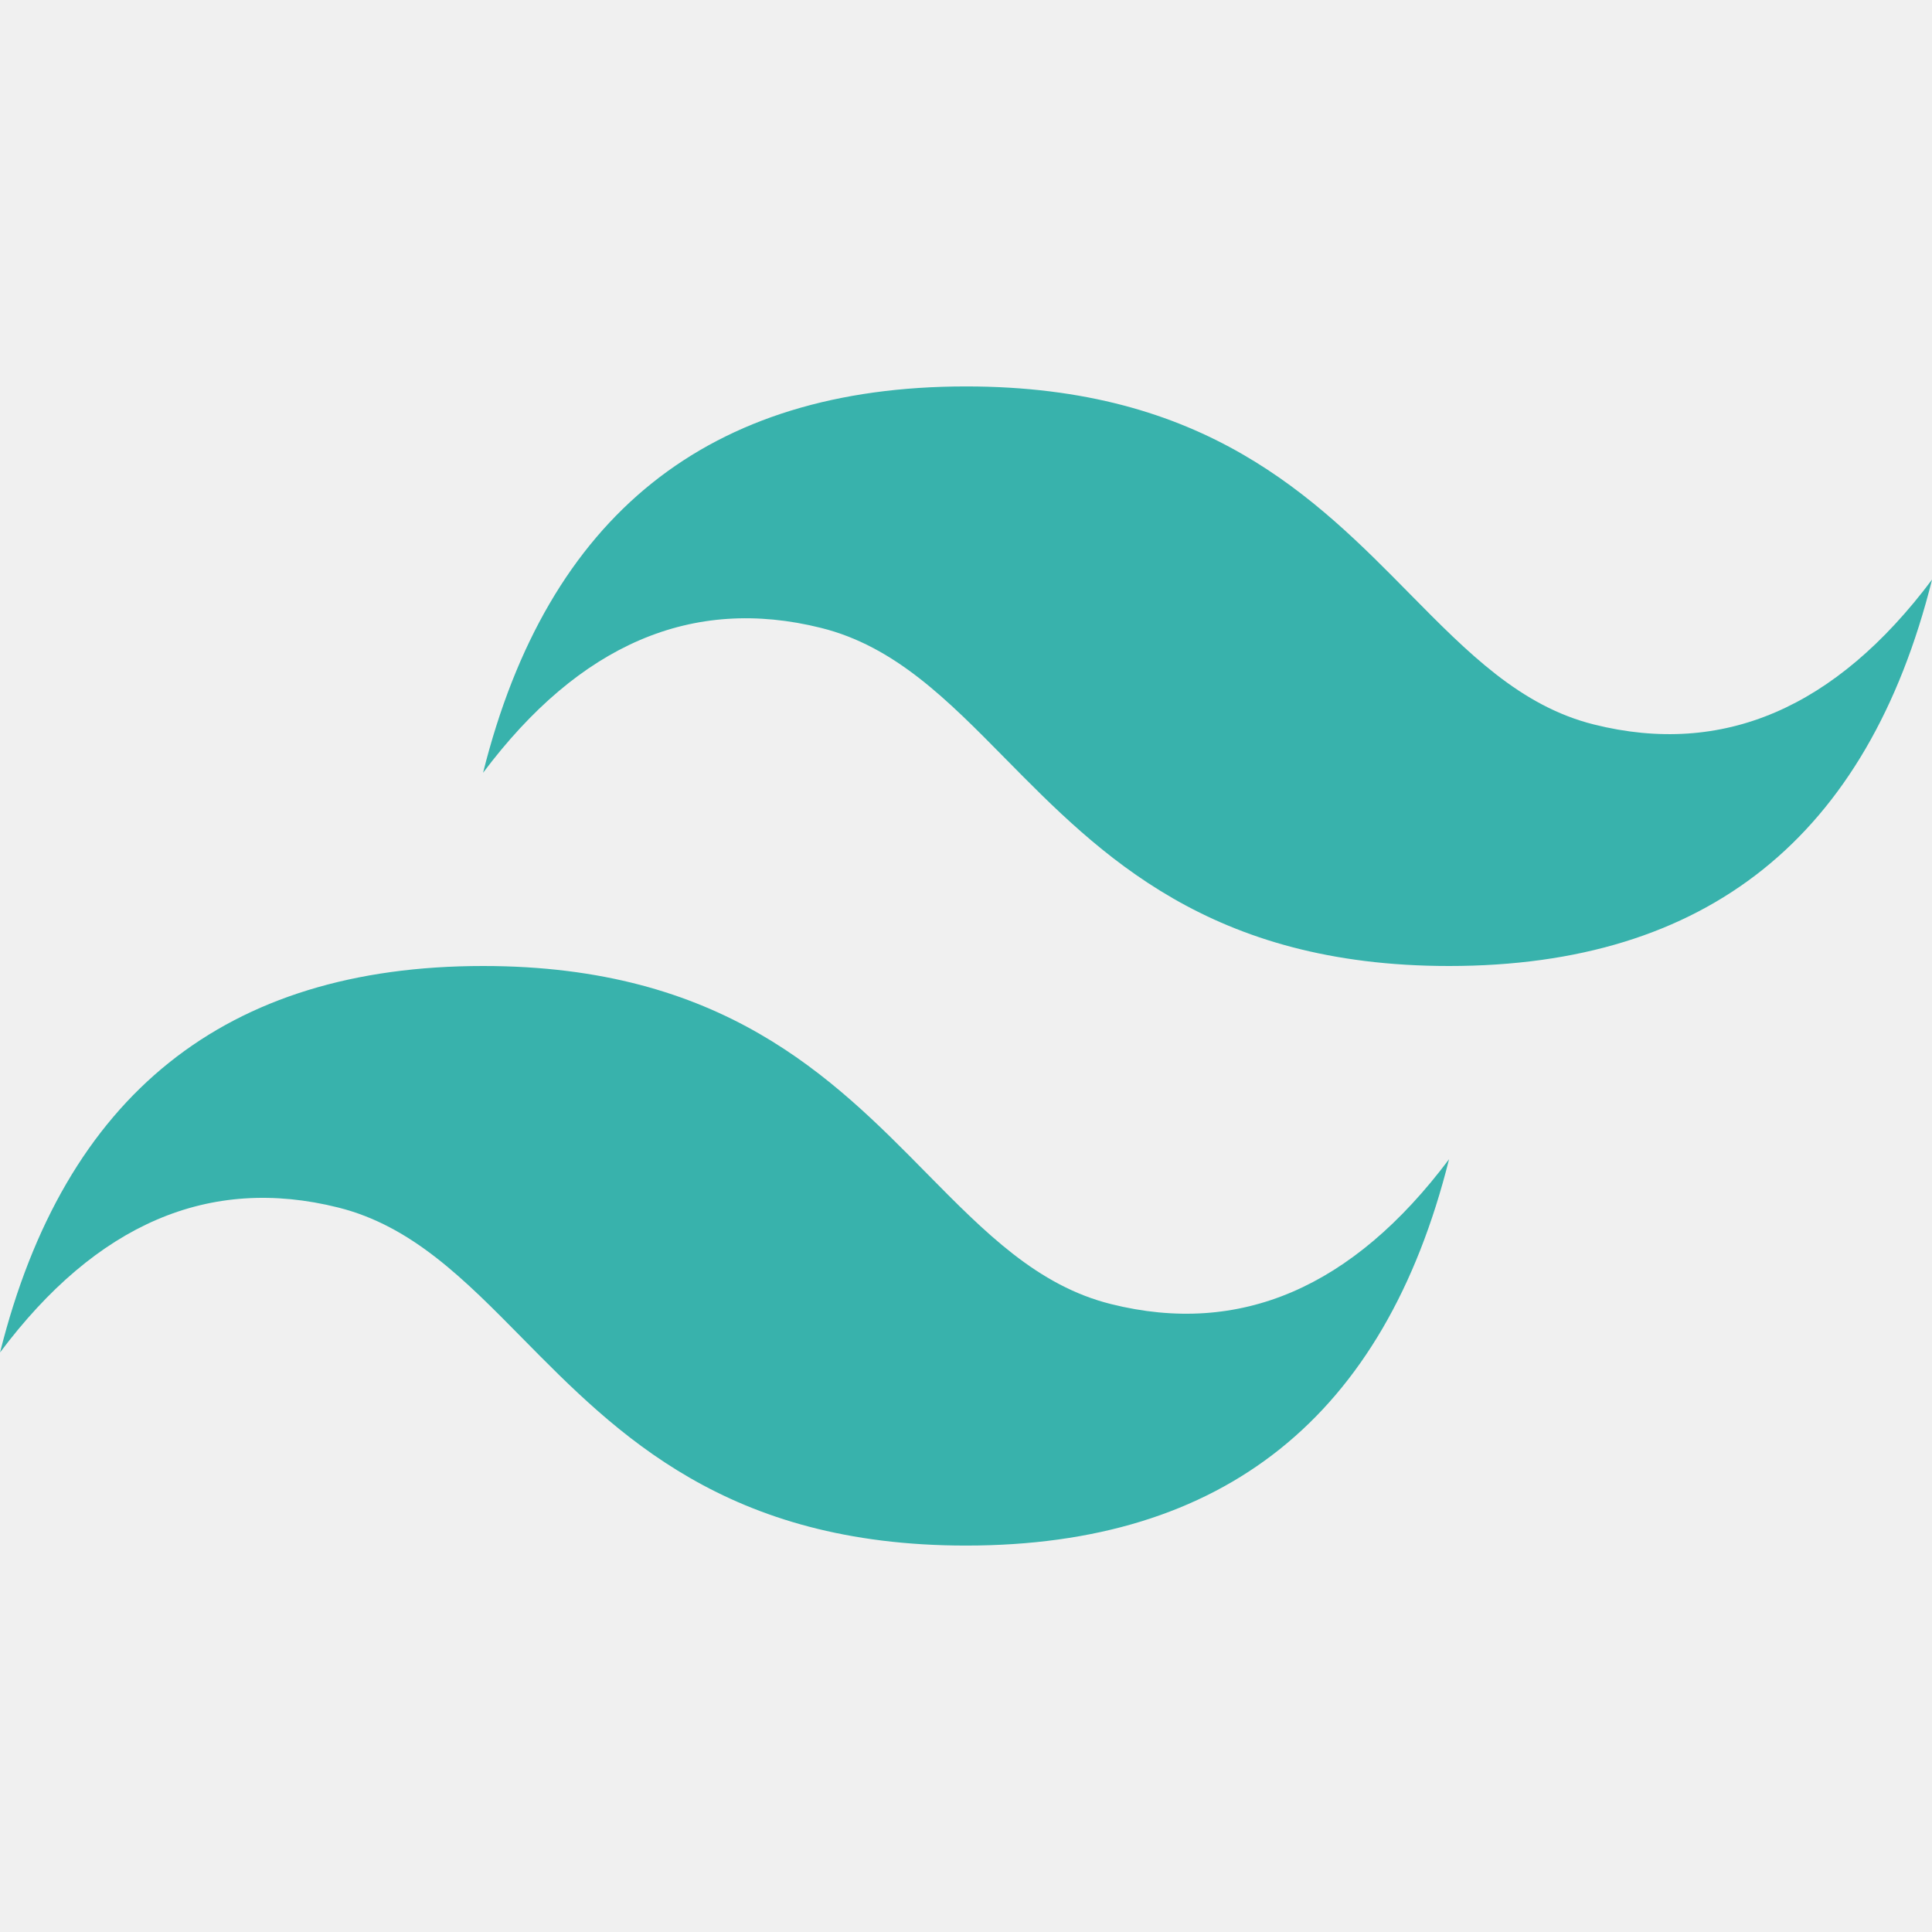
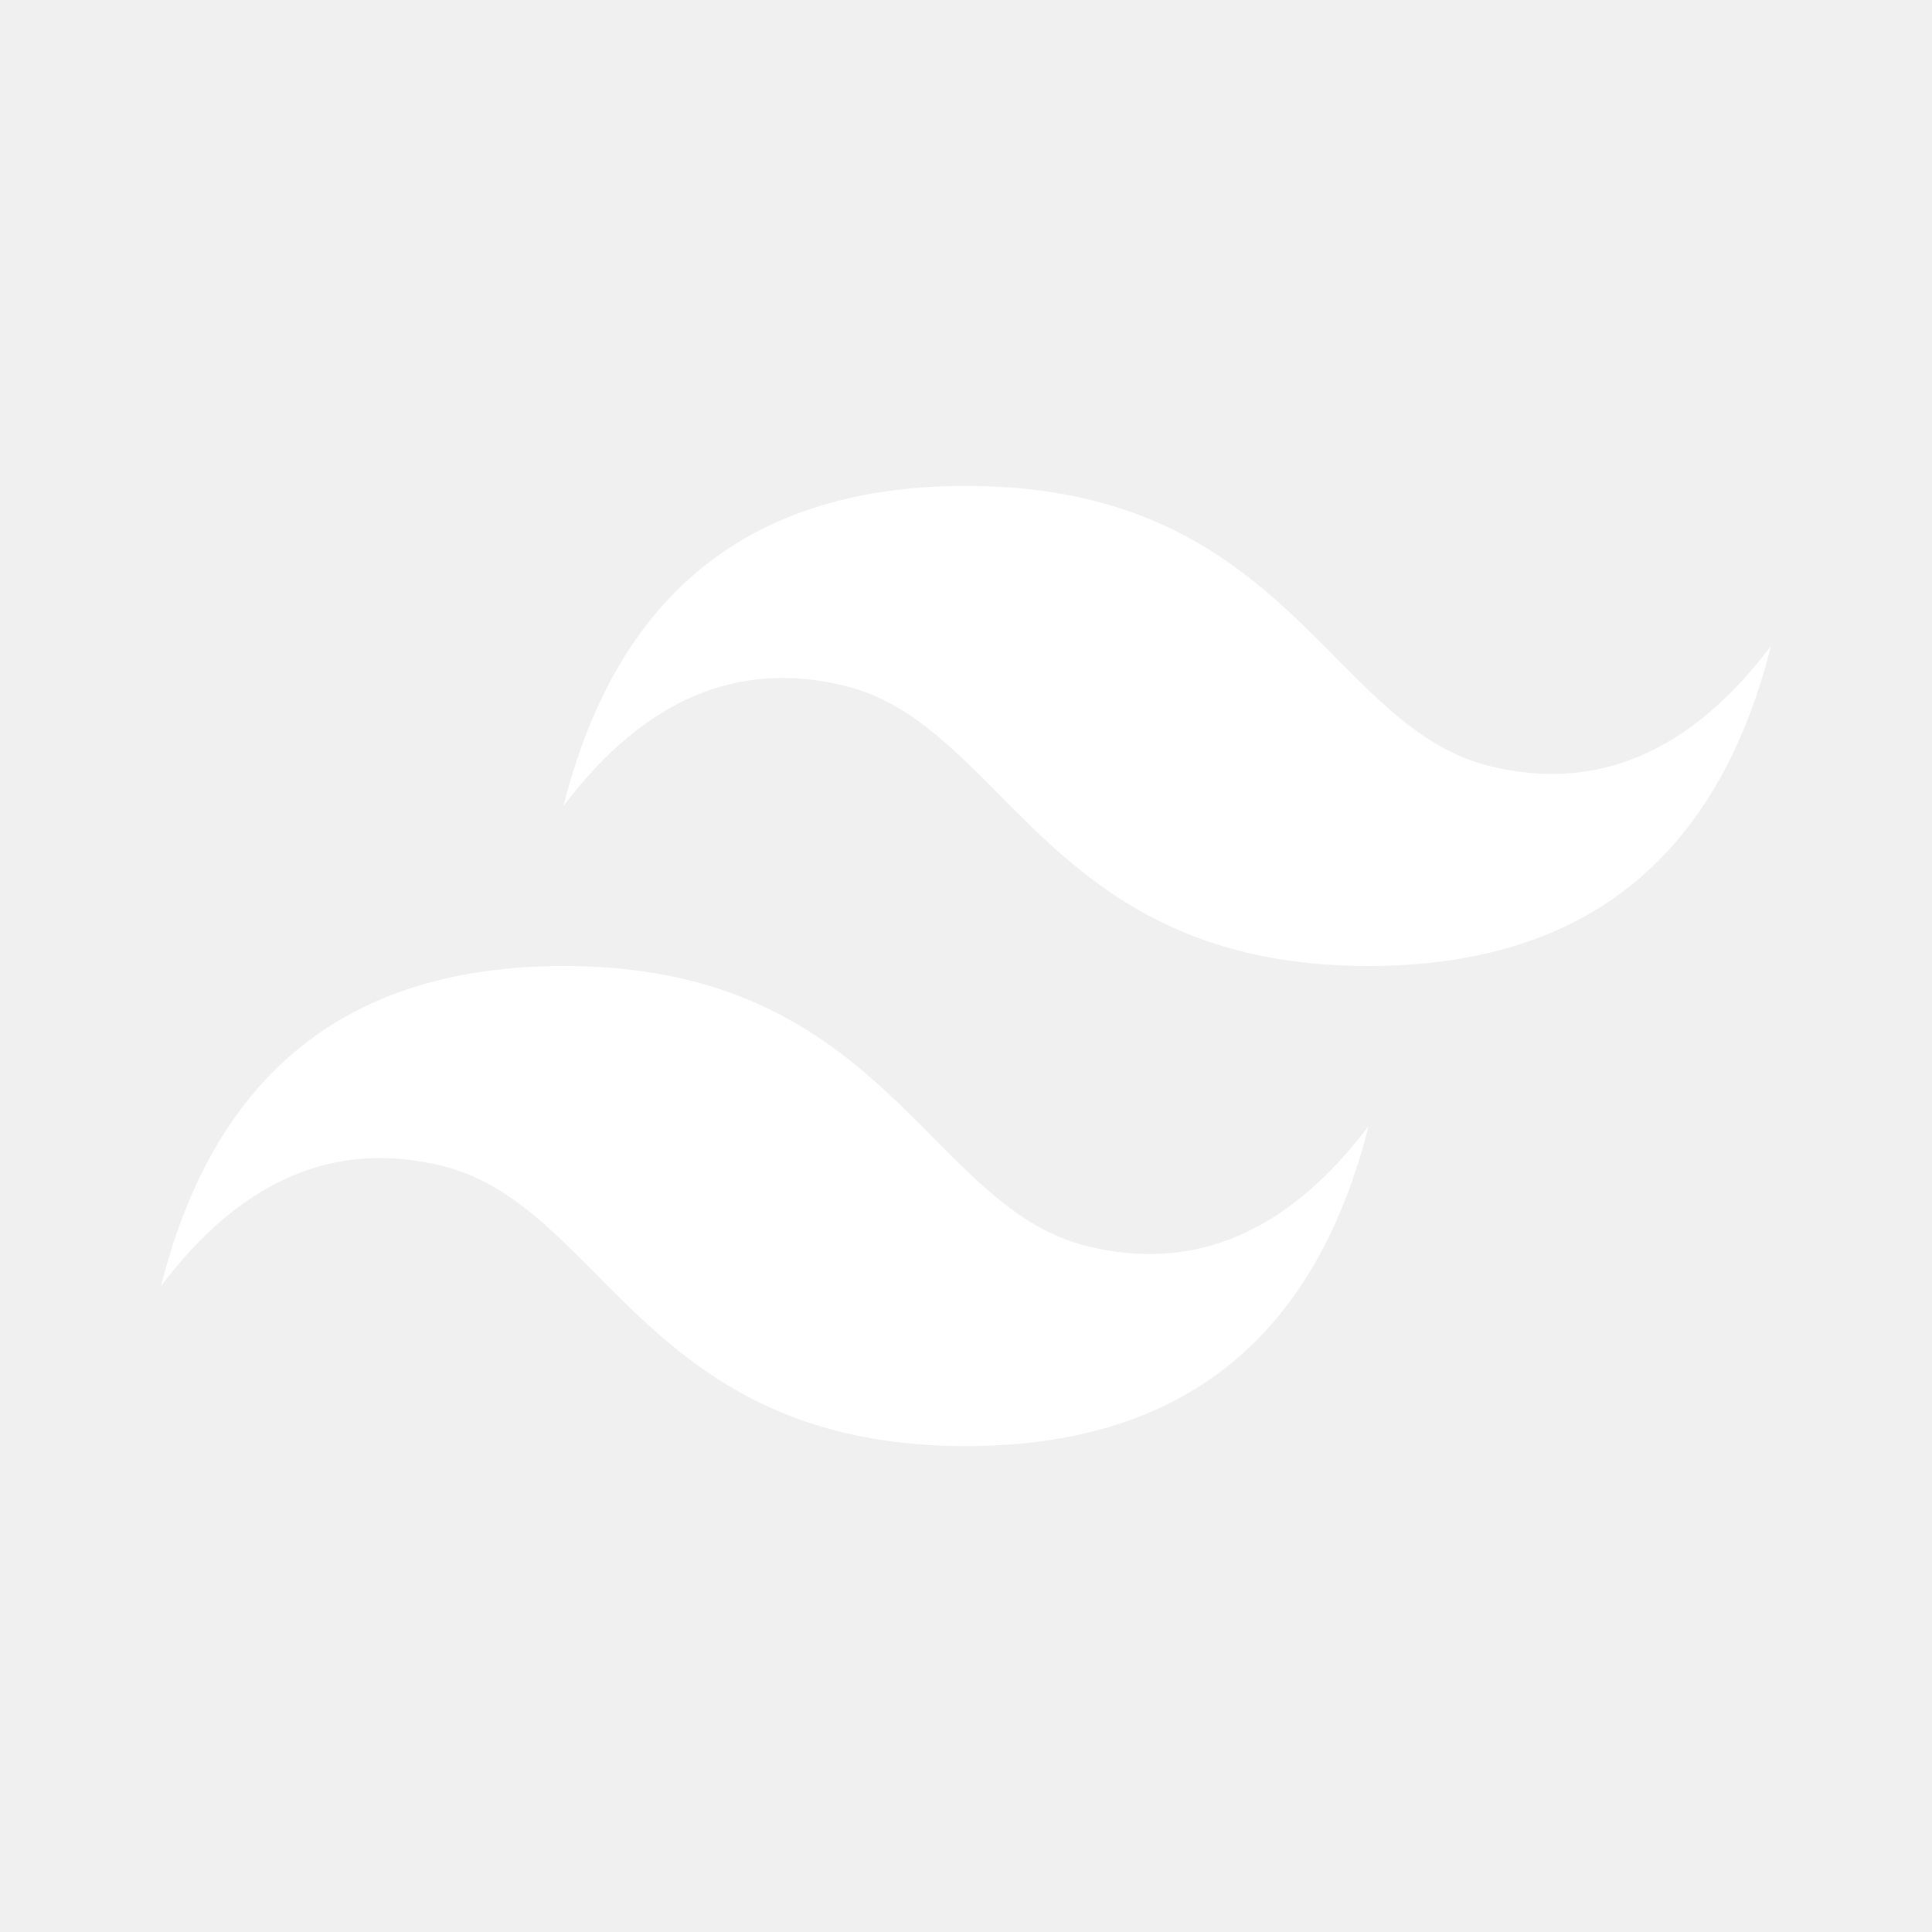
- <svg xmlns="http://www.w3.org/2000/svg" viewBox="0 0 128 128">
-   <path d="M64.004 25.602c-17.067 0-27.73 8.53-32 25.597 6.398-8.531 13.867-11.73 22.398-9.597 4.871 1.214 8.352 4.746 12.207 8.66C72.883 56.629 80.145 64 96.004 64c17.066 0 27.73-8.531 32-25.602-6.399 8.536-13.867 11.735-22.399 9.602-4.87-1.215-8.347-4.746-12.207-8.66-6.27-6.367-13.53-13.738-29.394-13.738zM32.004 64c-17.066 0-27.73 8.531-32 25.602C6.402 81.066 13.87 77.867 22.402 80c4.871 1.215 8.352 4.746 12.207 8.66 6.274 6.367 13.536 13.738 29.395 13.738 17.066 0 27.73-8.53 32-25.597-6.399 8.531-13.867 11.73-22.399 9.597-4.87-1.214-8.347-4.746-12.207-8.66C55.128 71.371 47.868 64 32.004 64zm0 0" fill="#38b2ac" />
+ <svg xmlns="http://www.w3.org/2000/svg" fill="#000000" width="800px" height="800px" viewBox="0 0 24 24" xml:space="preserve">
+   <path fill="#FFF" clip-rule="evenodd" d="M12 6.036c-2.667 0-4.333 1.325-5 3.976 1-1.325 2.167-1.822 3.5-1.491.761.189 1.305.738 1.906 1.345C13.387 10.855 14.522 12 17 12c2.667 0 4.333-1.325 5-3.976-1 1.325-2.166 1.822-3.5 1.491-.761-.189-1.305-.738-1.907-1.345-.98-.99-2.114-2.134-4.593-2.134zM7 12c-2.667 0-4.333 1.325-5 3.976 1-1.326 2.167-1.822 3.5-1.491.761.189 1.305.738 1.907 1.345.98.989 2.115 2.134 4.594 2.134 2.667 0 4.333-1.325 5-3.976-1 1.325-2.167 1.822-3.5 1.491-.761-.189-1.305-.738-1.906-1.345C10.613 13.145 9.478 12 7 12z" />
</svg>
